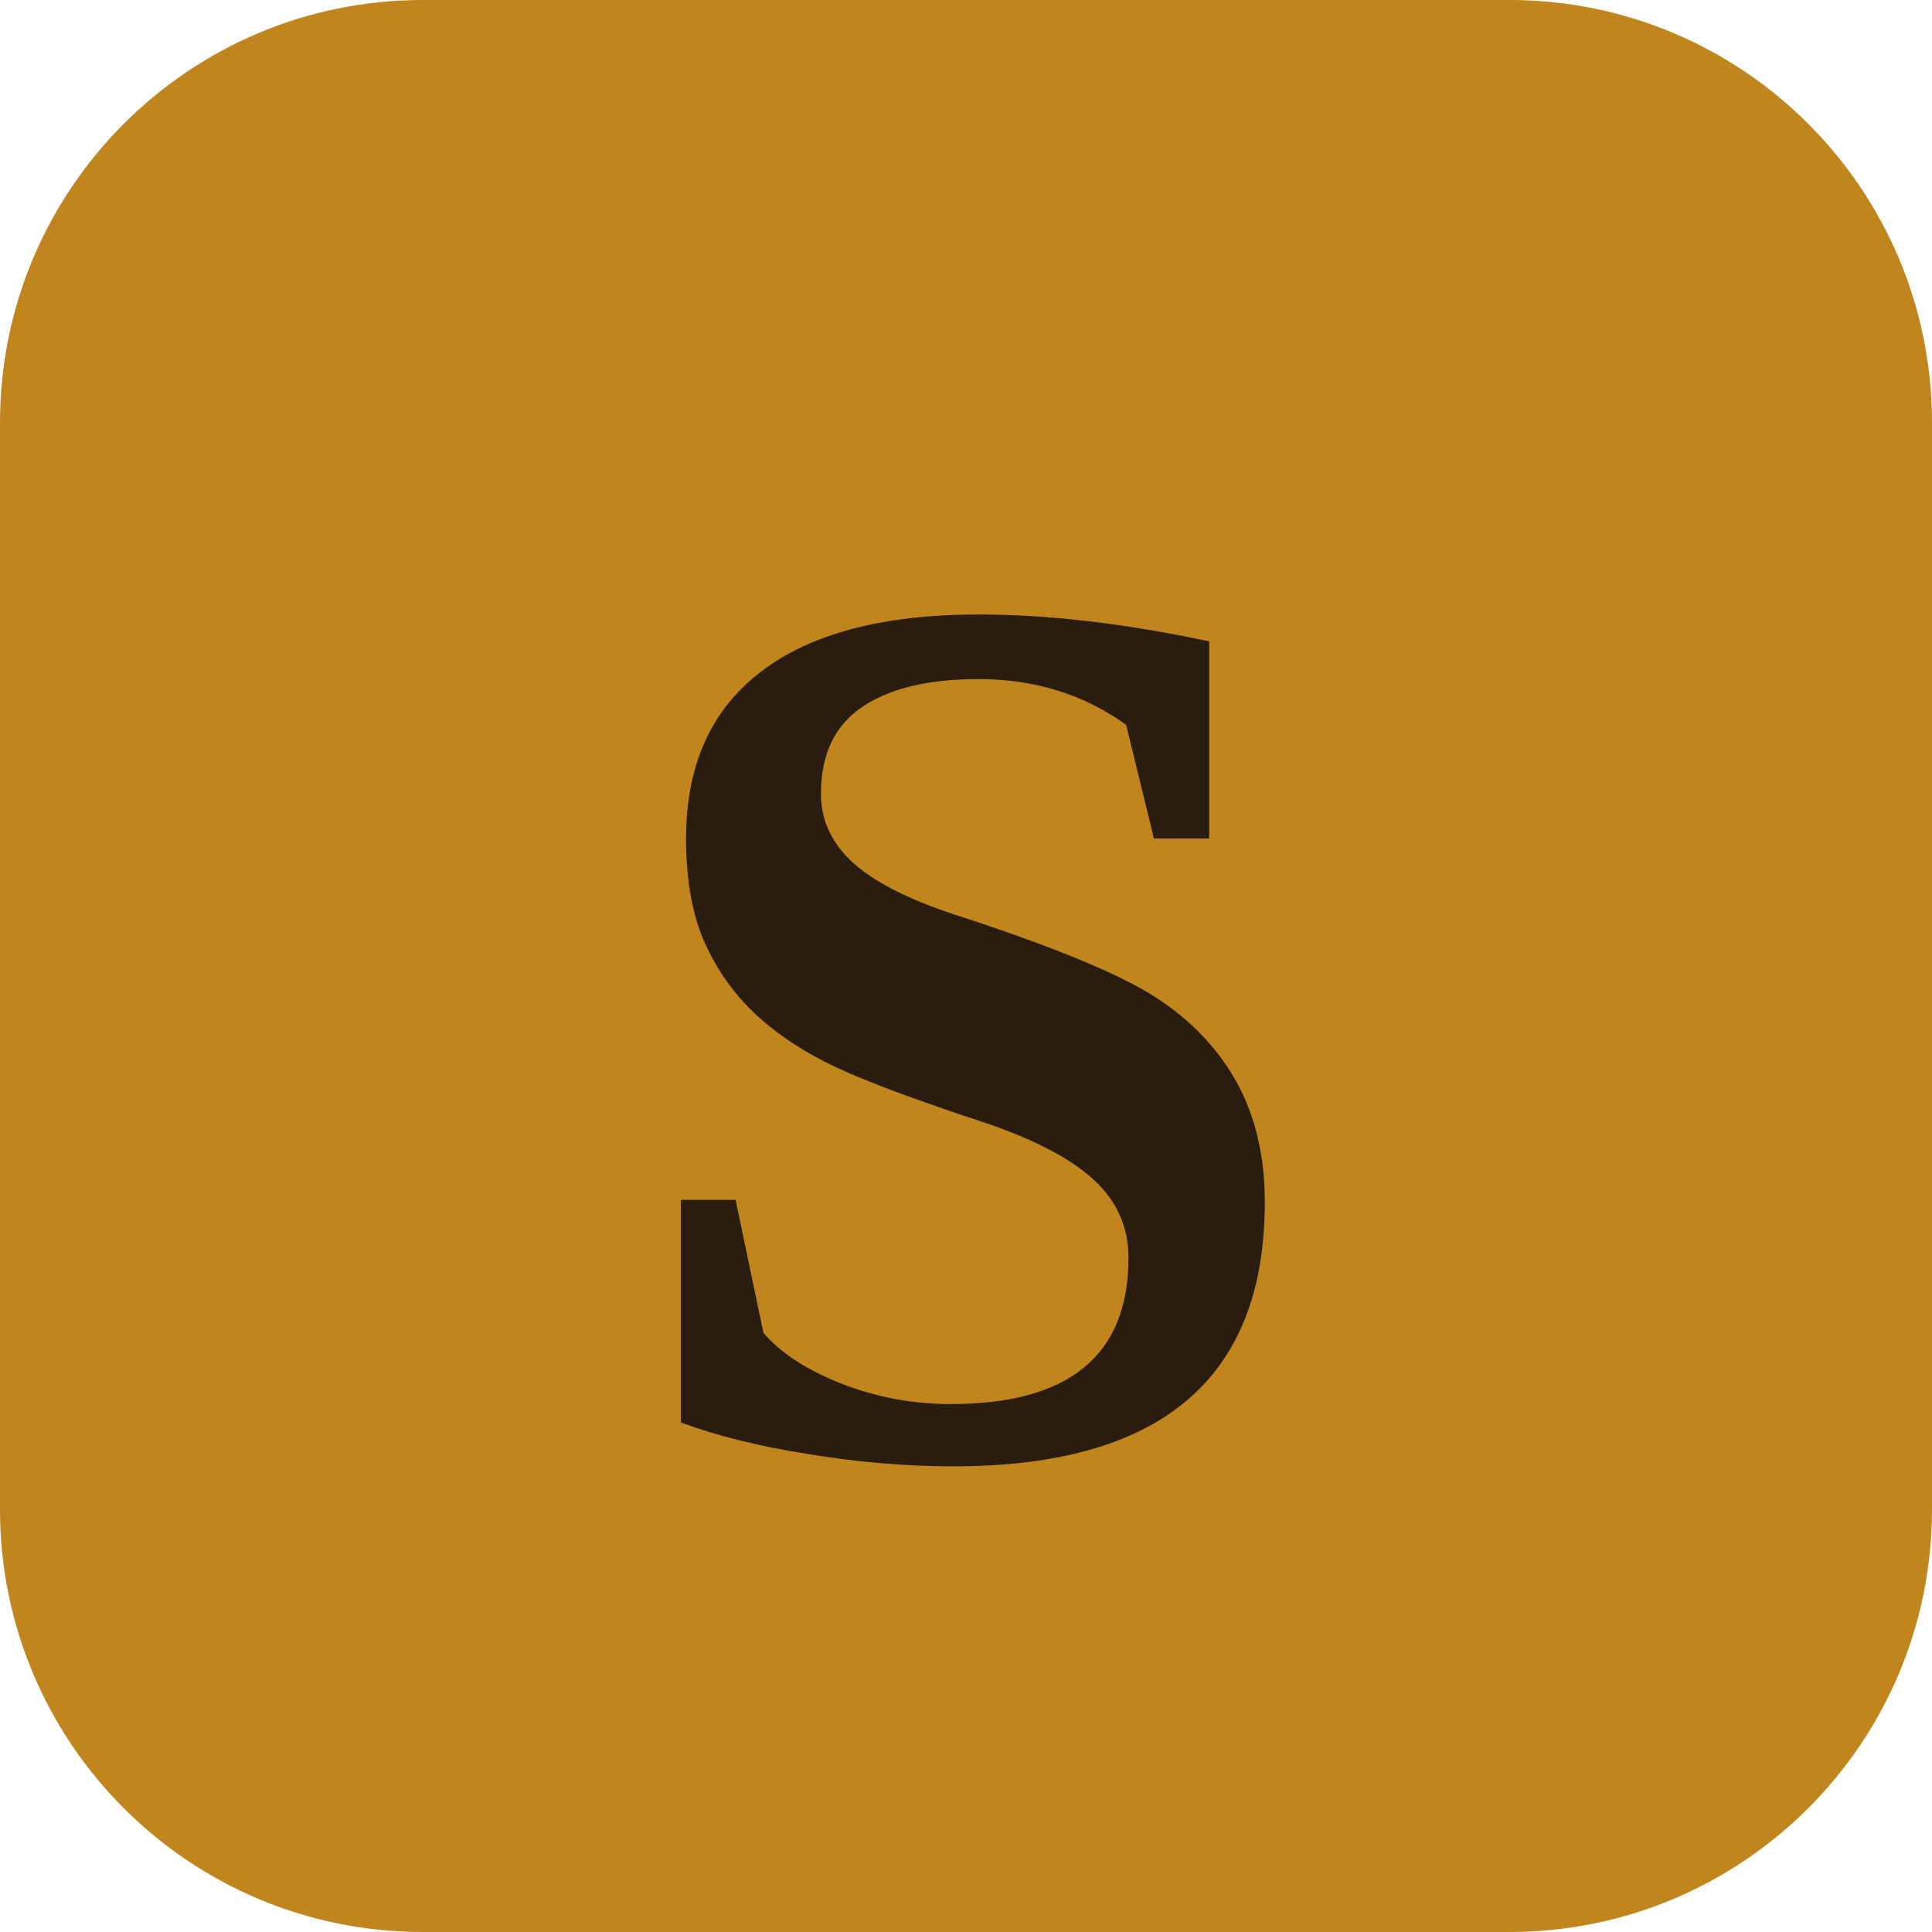
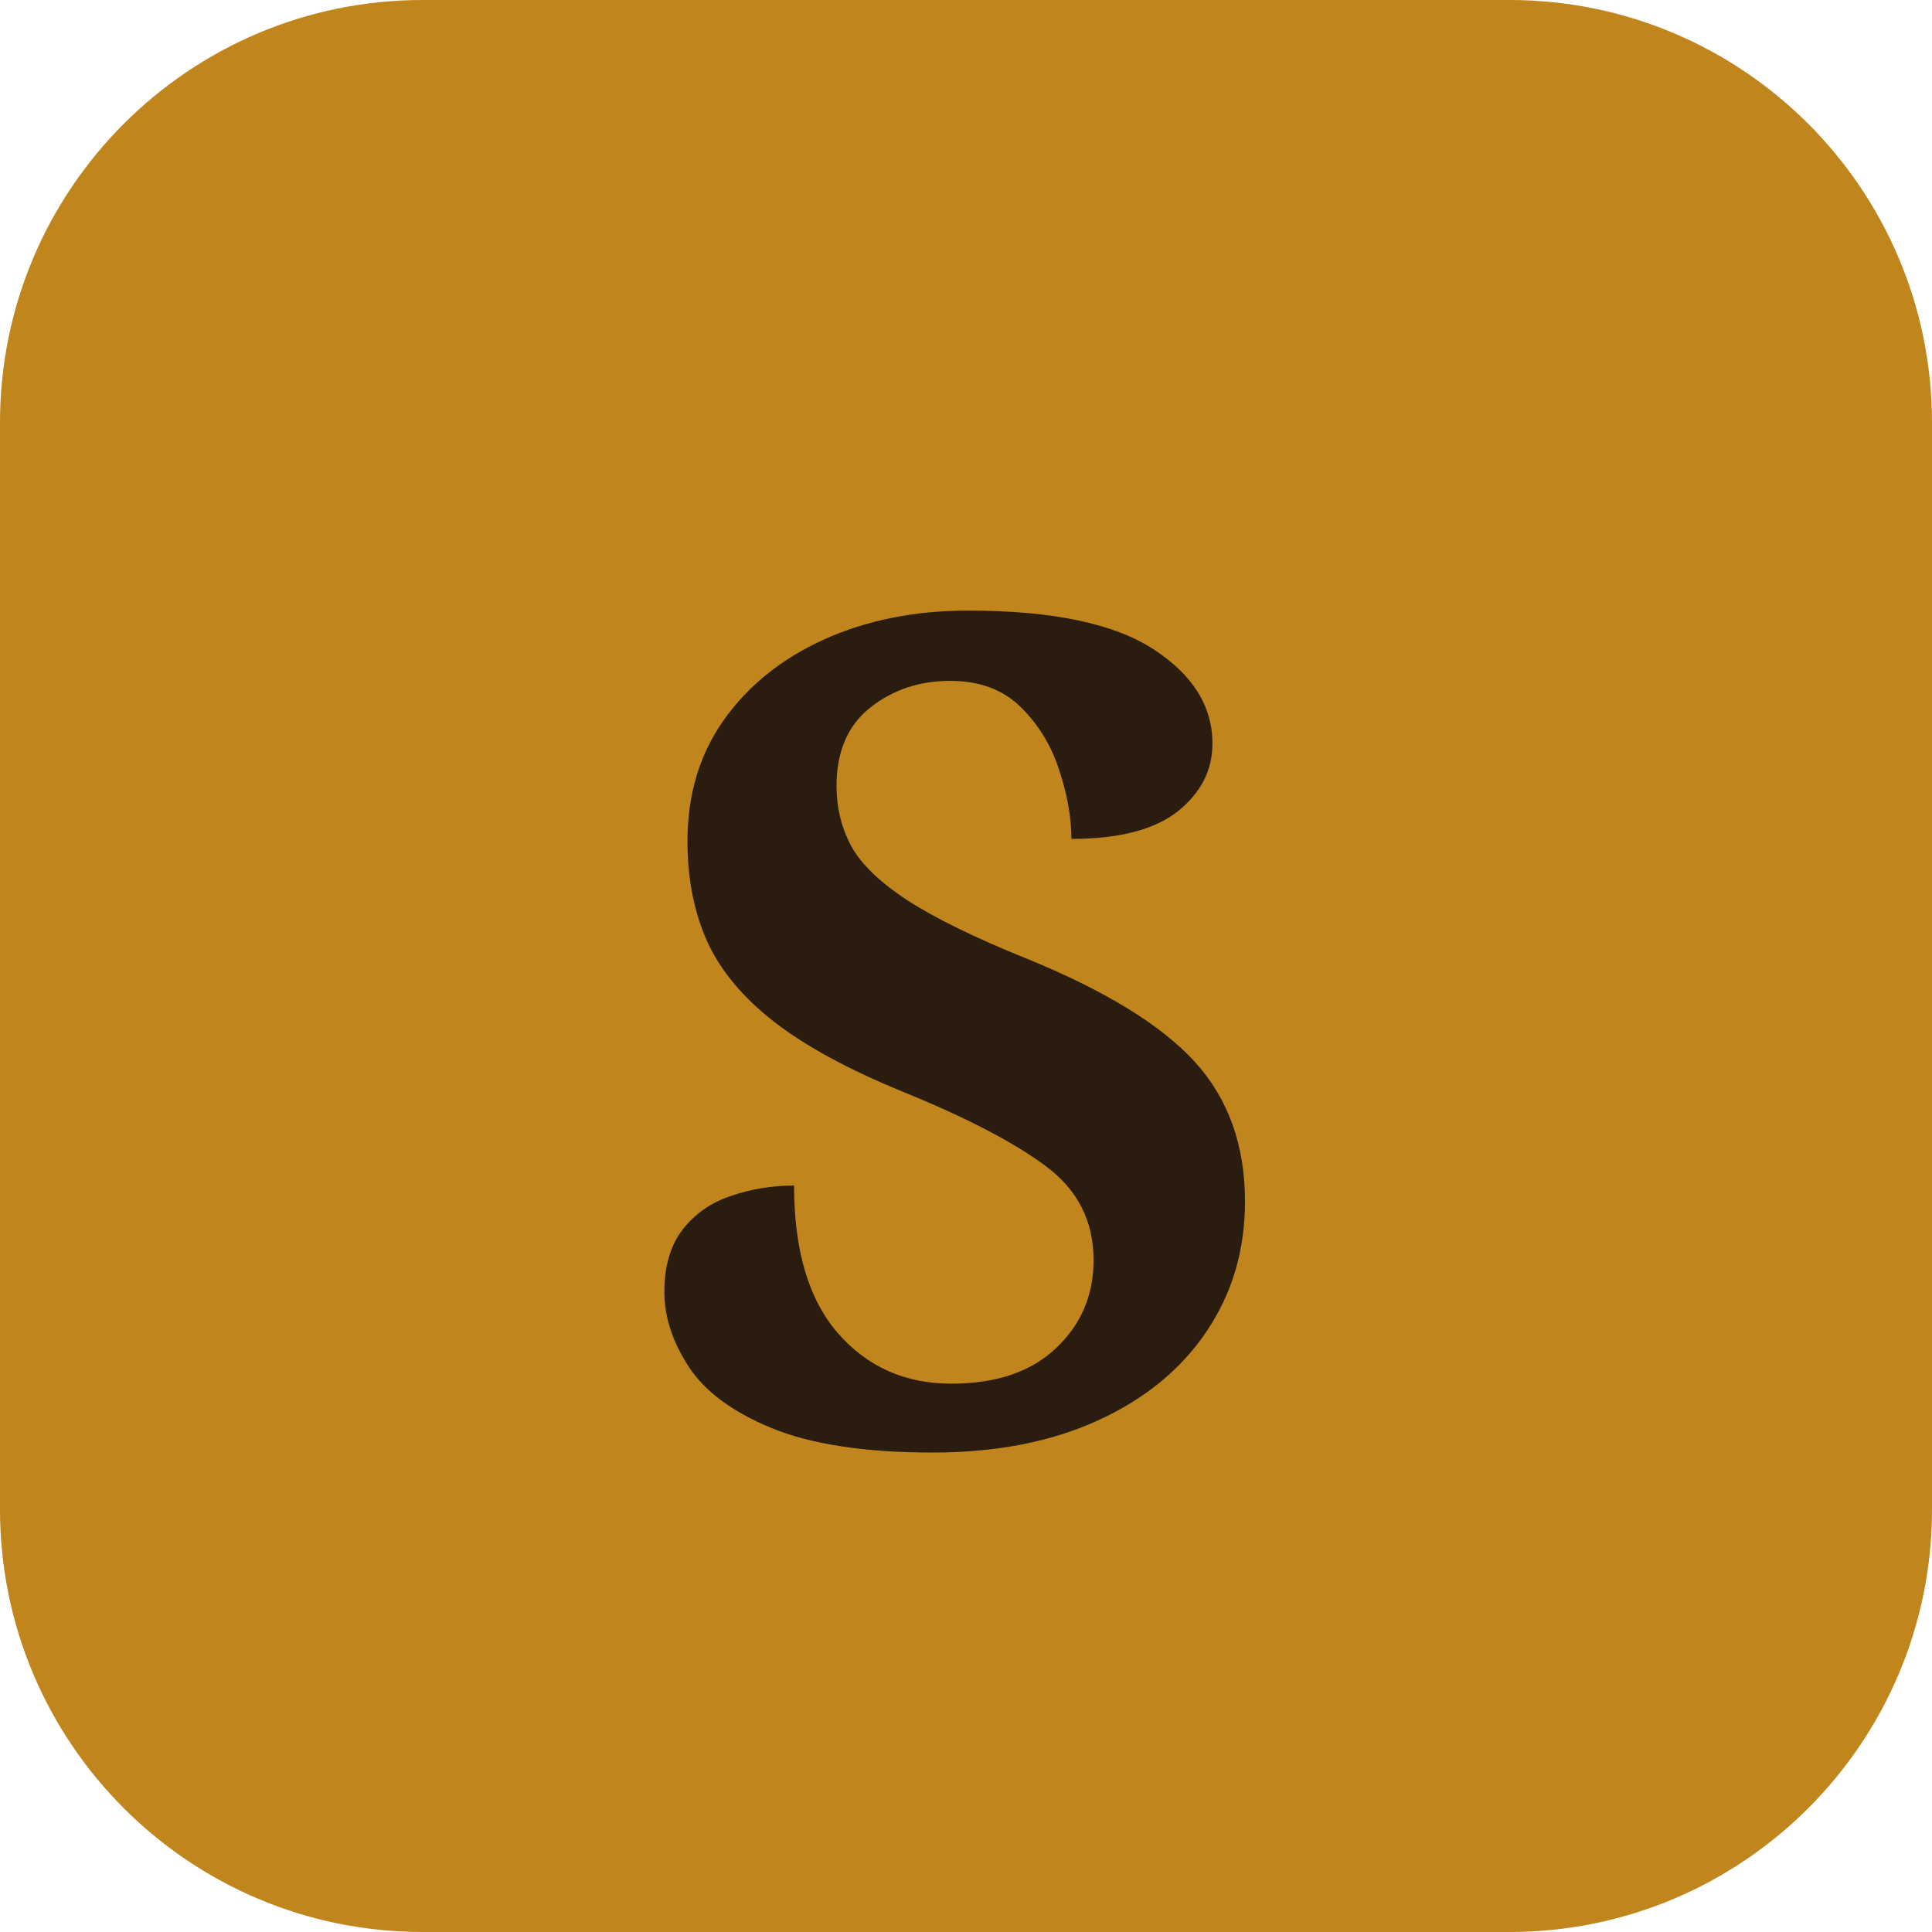
<svg xmlns="http://www.w3.org/2000/svg" viewBox="0 0 64 64" role="img" aria-label="Schwingkeller Schweiz">
  <rect width="64" height="64" rx="14" fill="#c0851d" />
-   <text x="32" y="34" font-family="Georgia, 'Bitter', 'Times New Roman', serif" font-size="42" font-weight="700" fill="#2a1d10" text-anchor="middle" dominant-baseline="central">S</text>
+   <text x="32" y="33" font-family="'Bitter', serif" font-size="38" font-weight="800" fill="#2a1d10" text-anchor="middle" dominant-baseline="central">S</text>
</svg>
